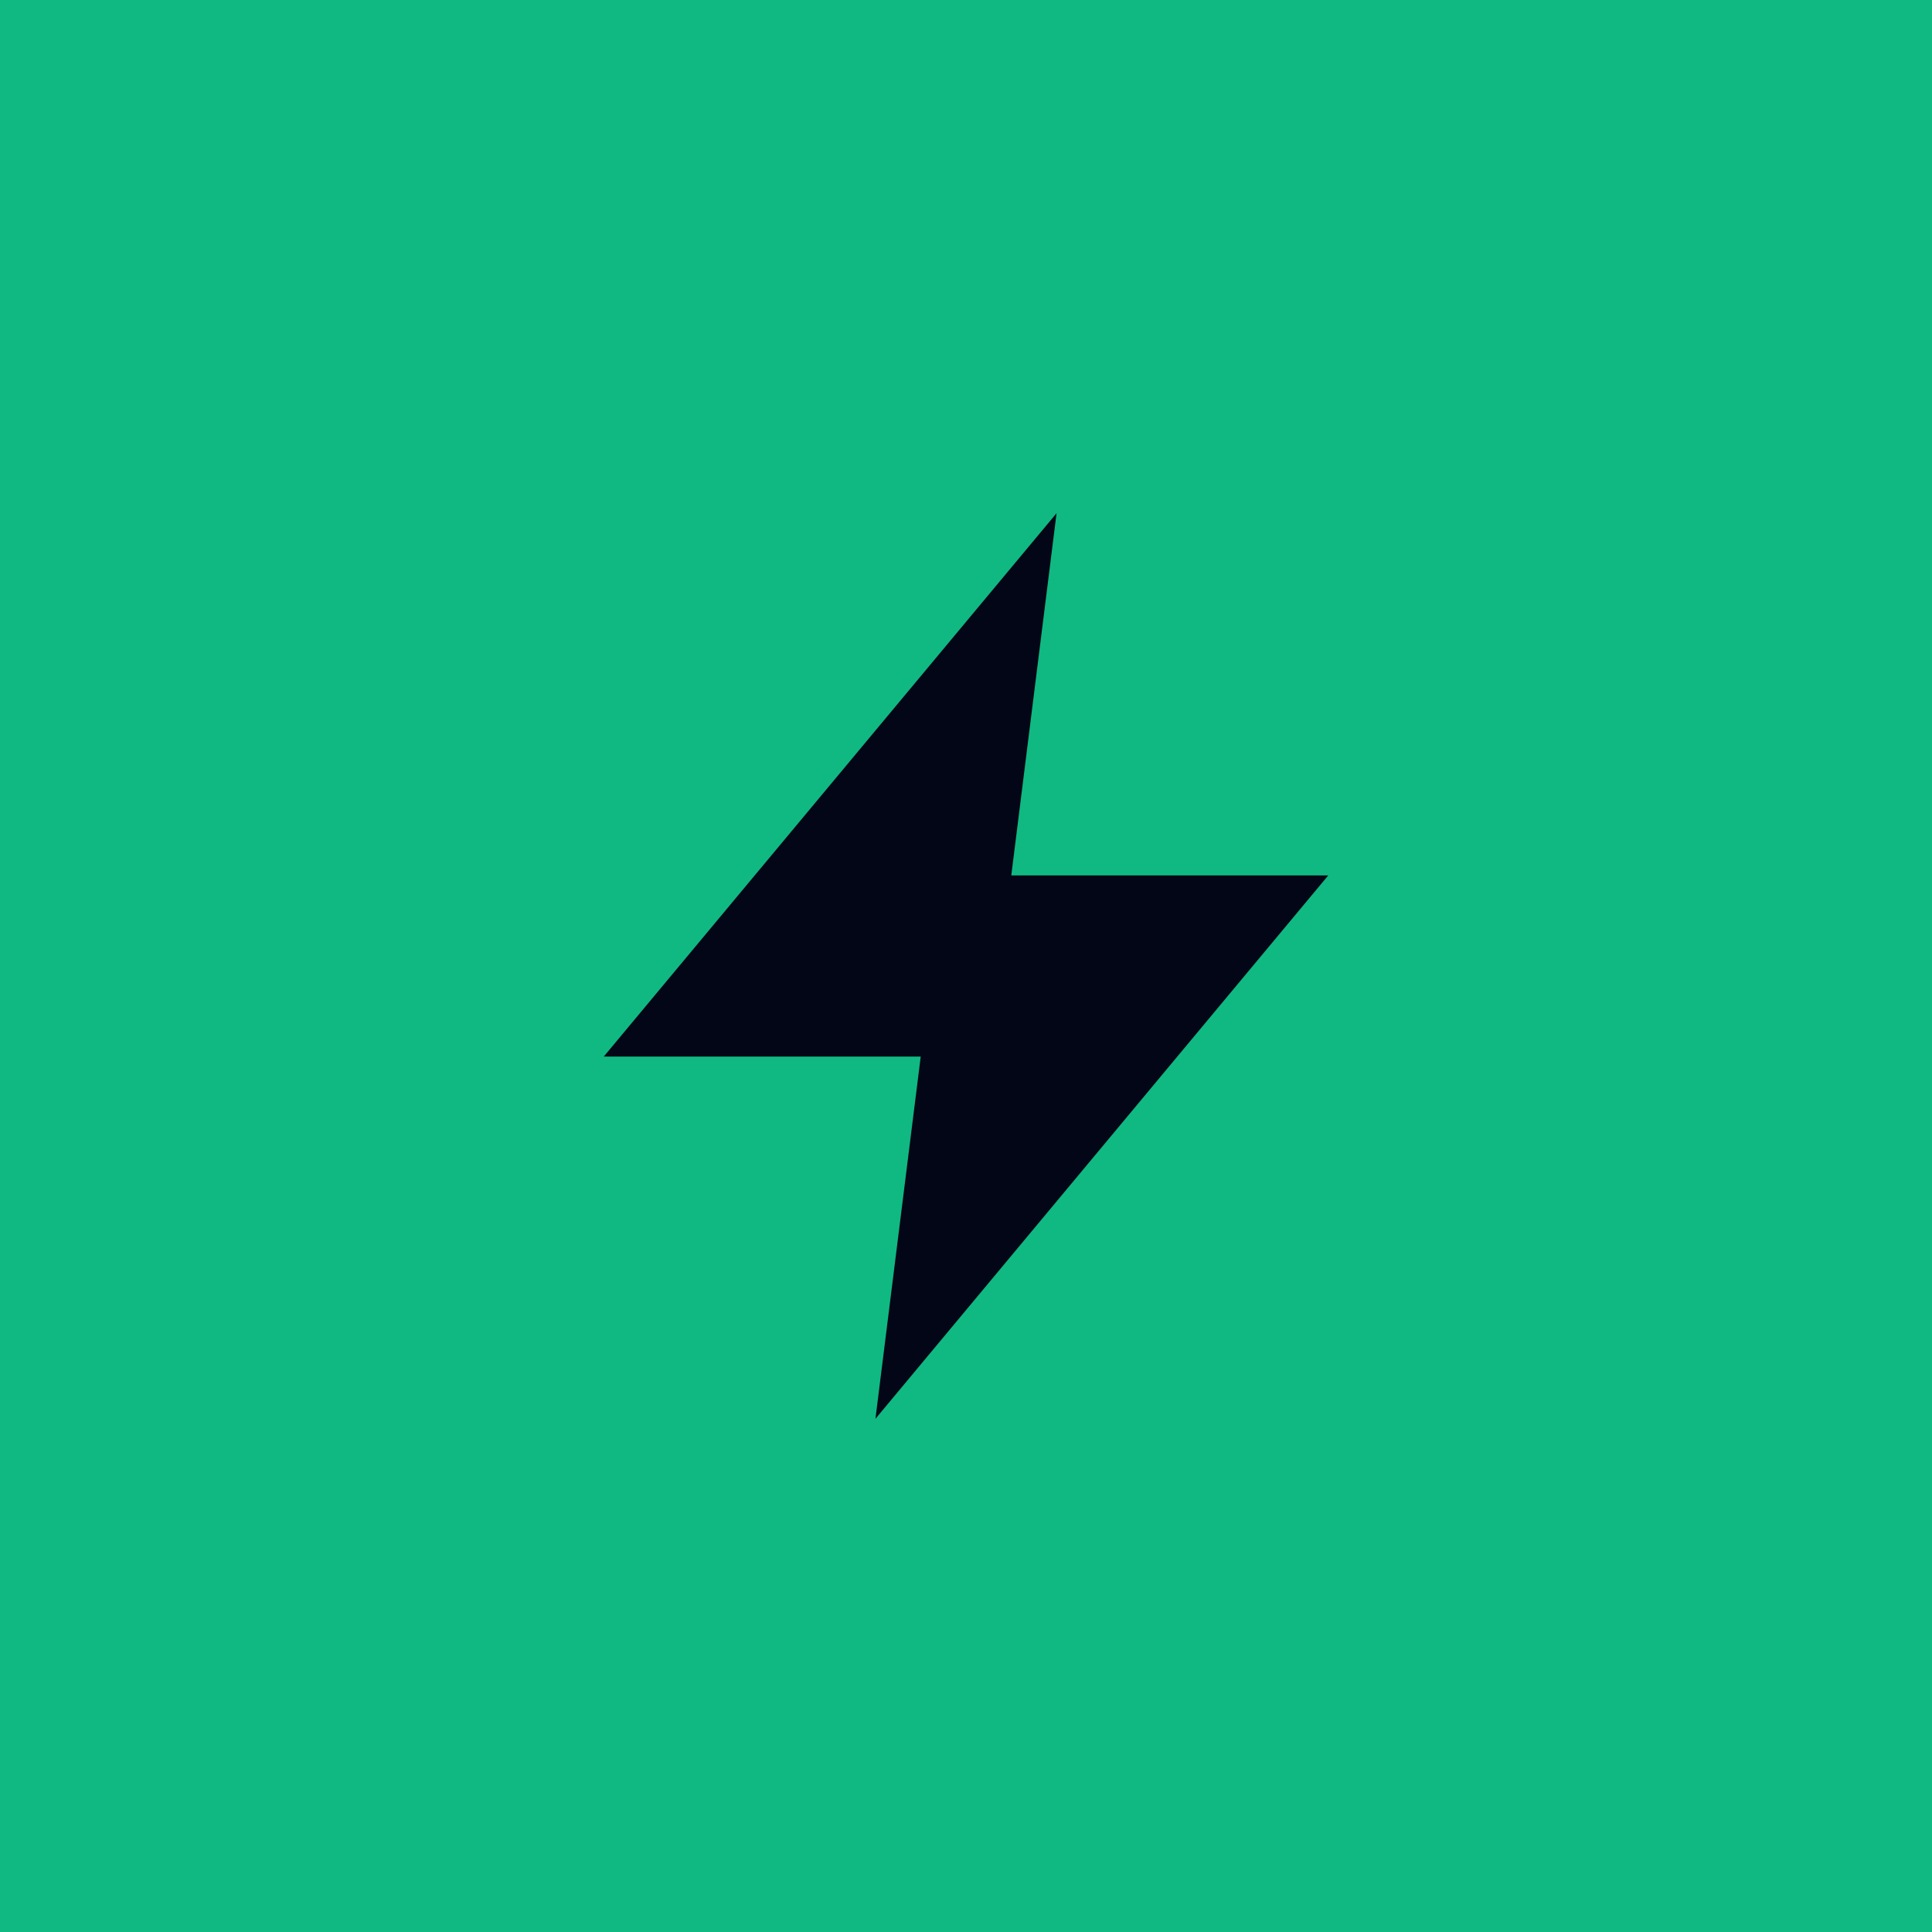
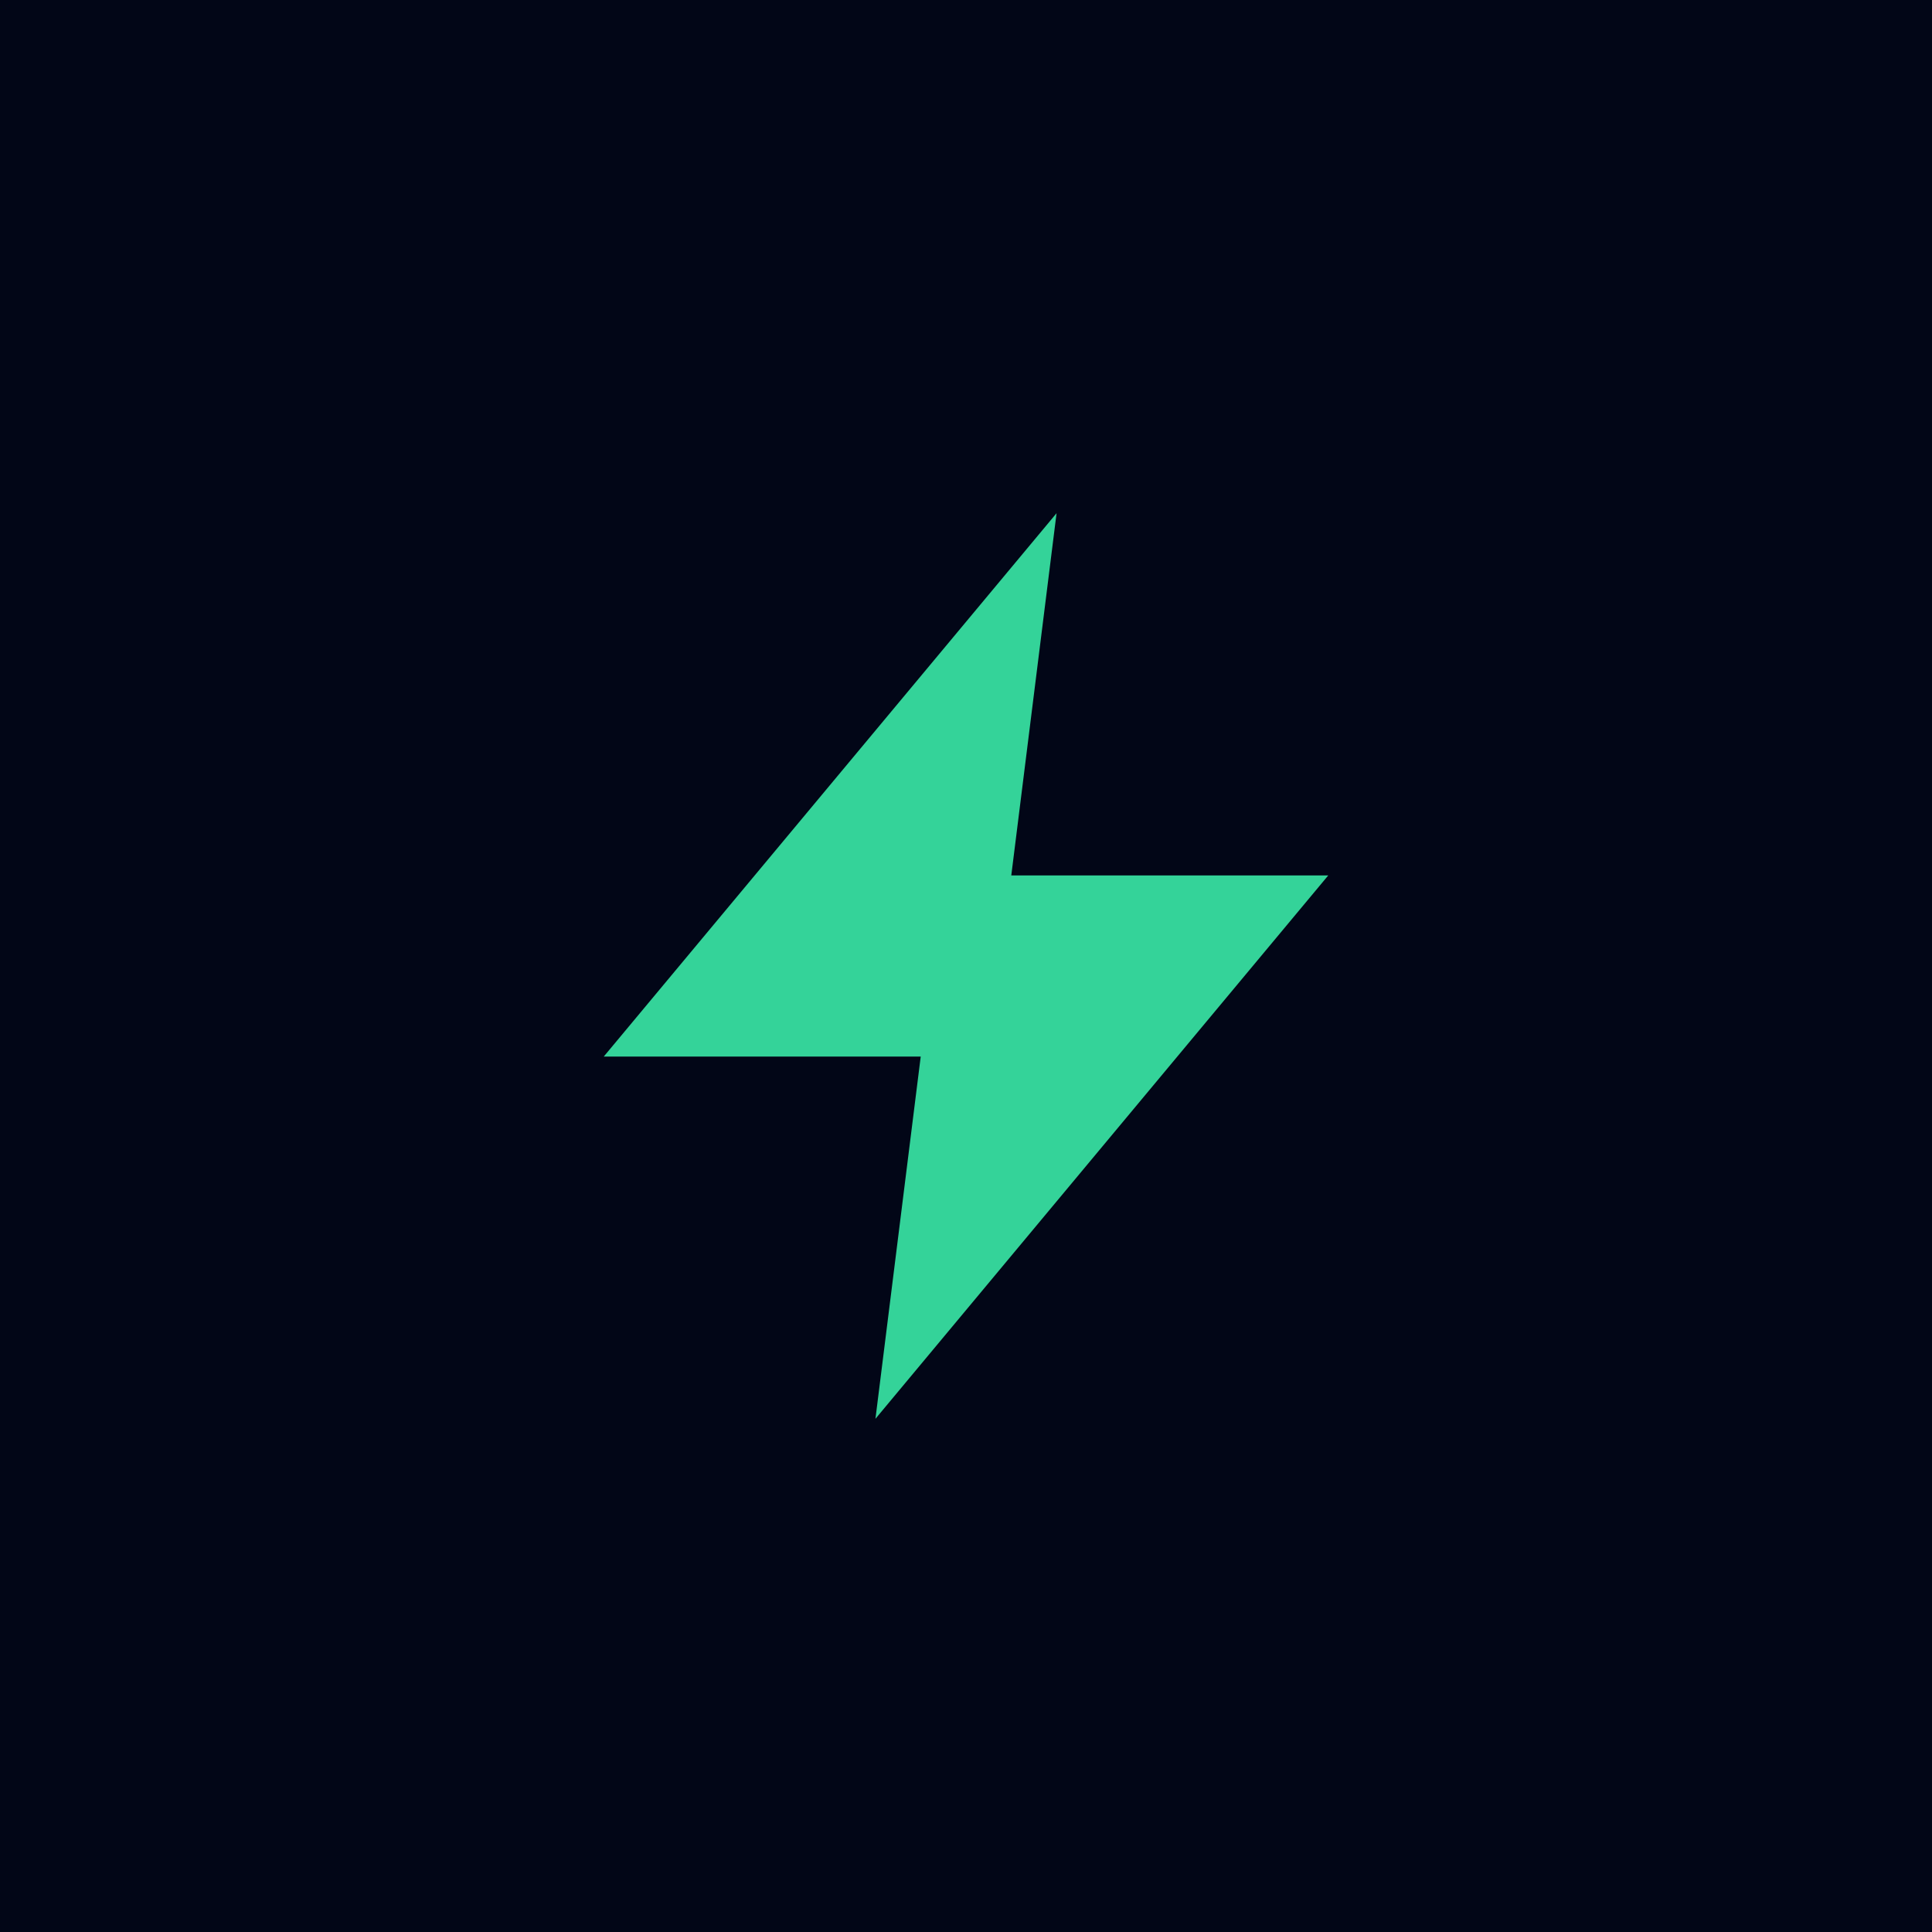
<svg xmlns="http://www.w3.org/2000/svg" width="512" height="512" viewBox="0 0 512 512">
-   <rect width="512" height="512" fill="#10b981" />
+   <rect width="512" height="512" fill="#020617" />
  <g transform="translate(256 256) scale(12) translate(-11 -12)">
-     <path d="M13 2L3 14h7l-1 8 10-12h-7l1-8z" fill="#020617" />
+     <path d="M13 2L3 14h7l-1 8 10-12h-7l1-8z" fill="#34d399" />
  </g>
</svg>
